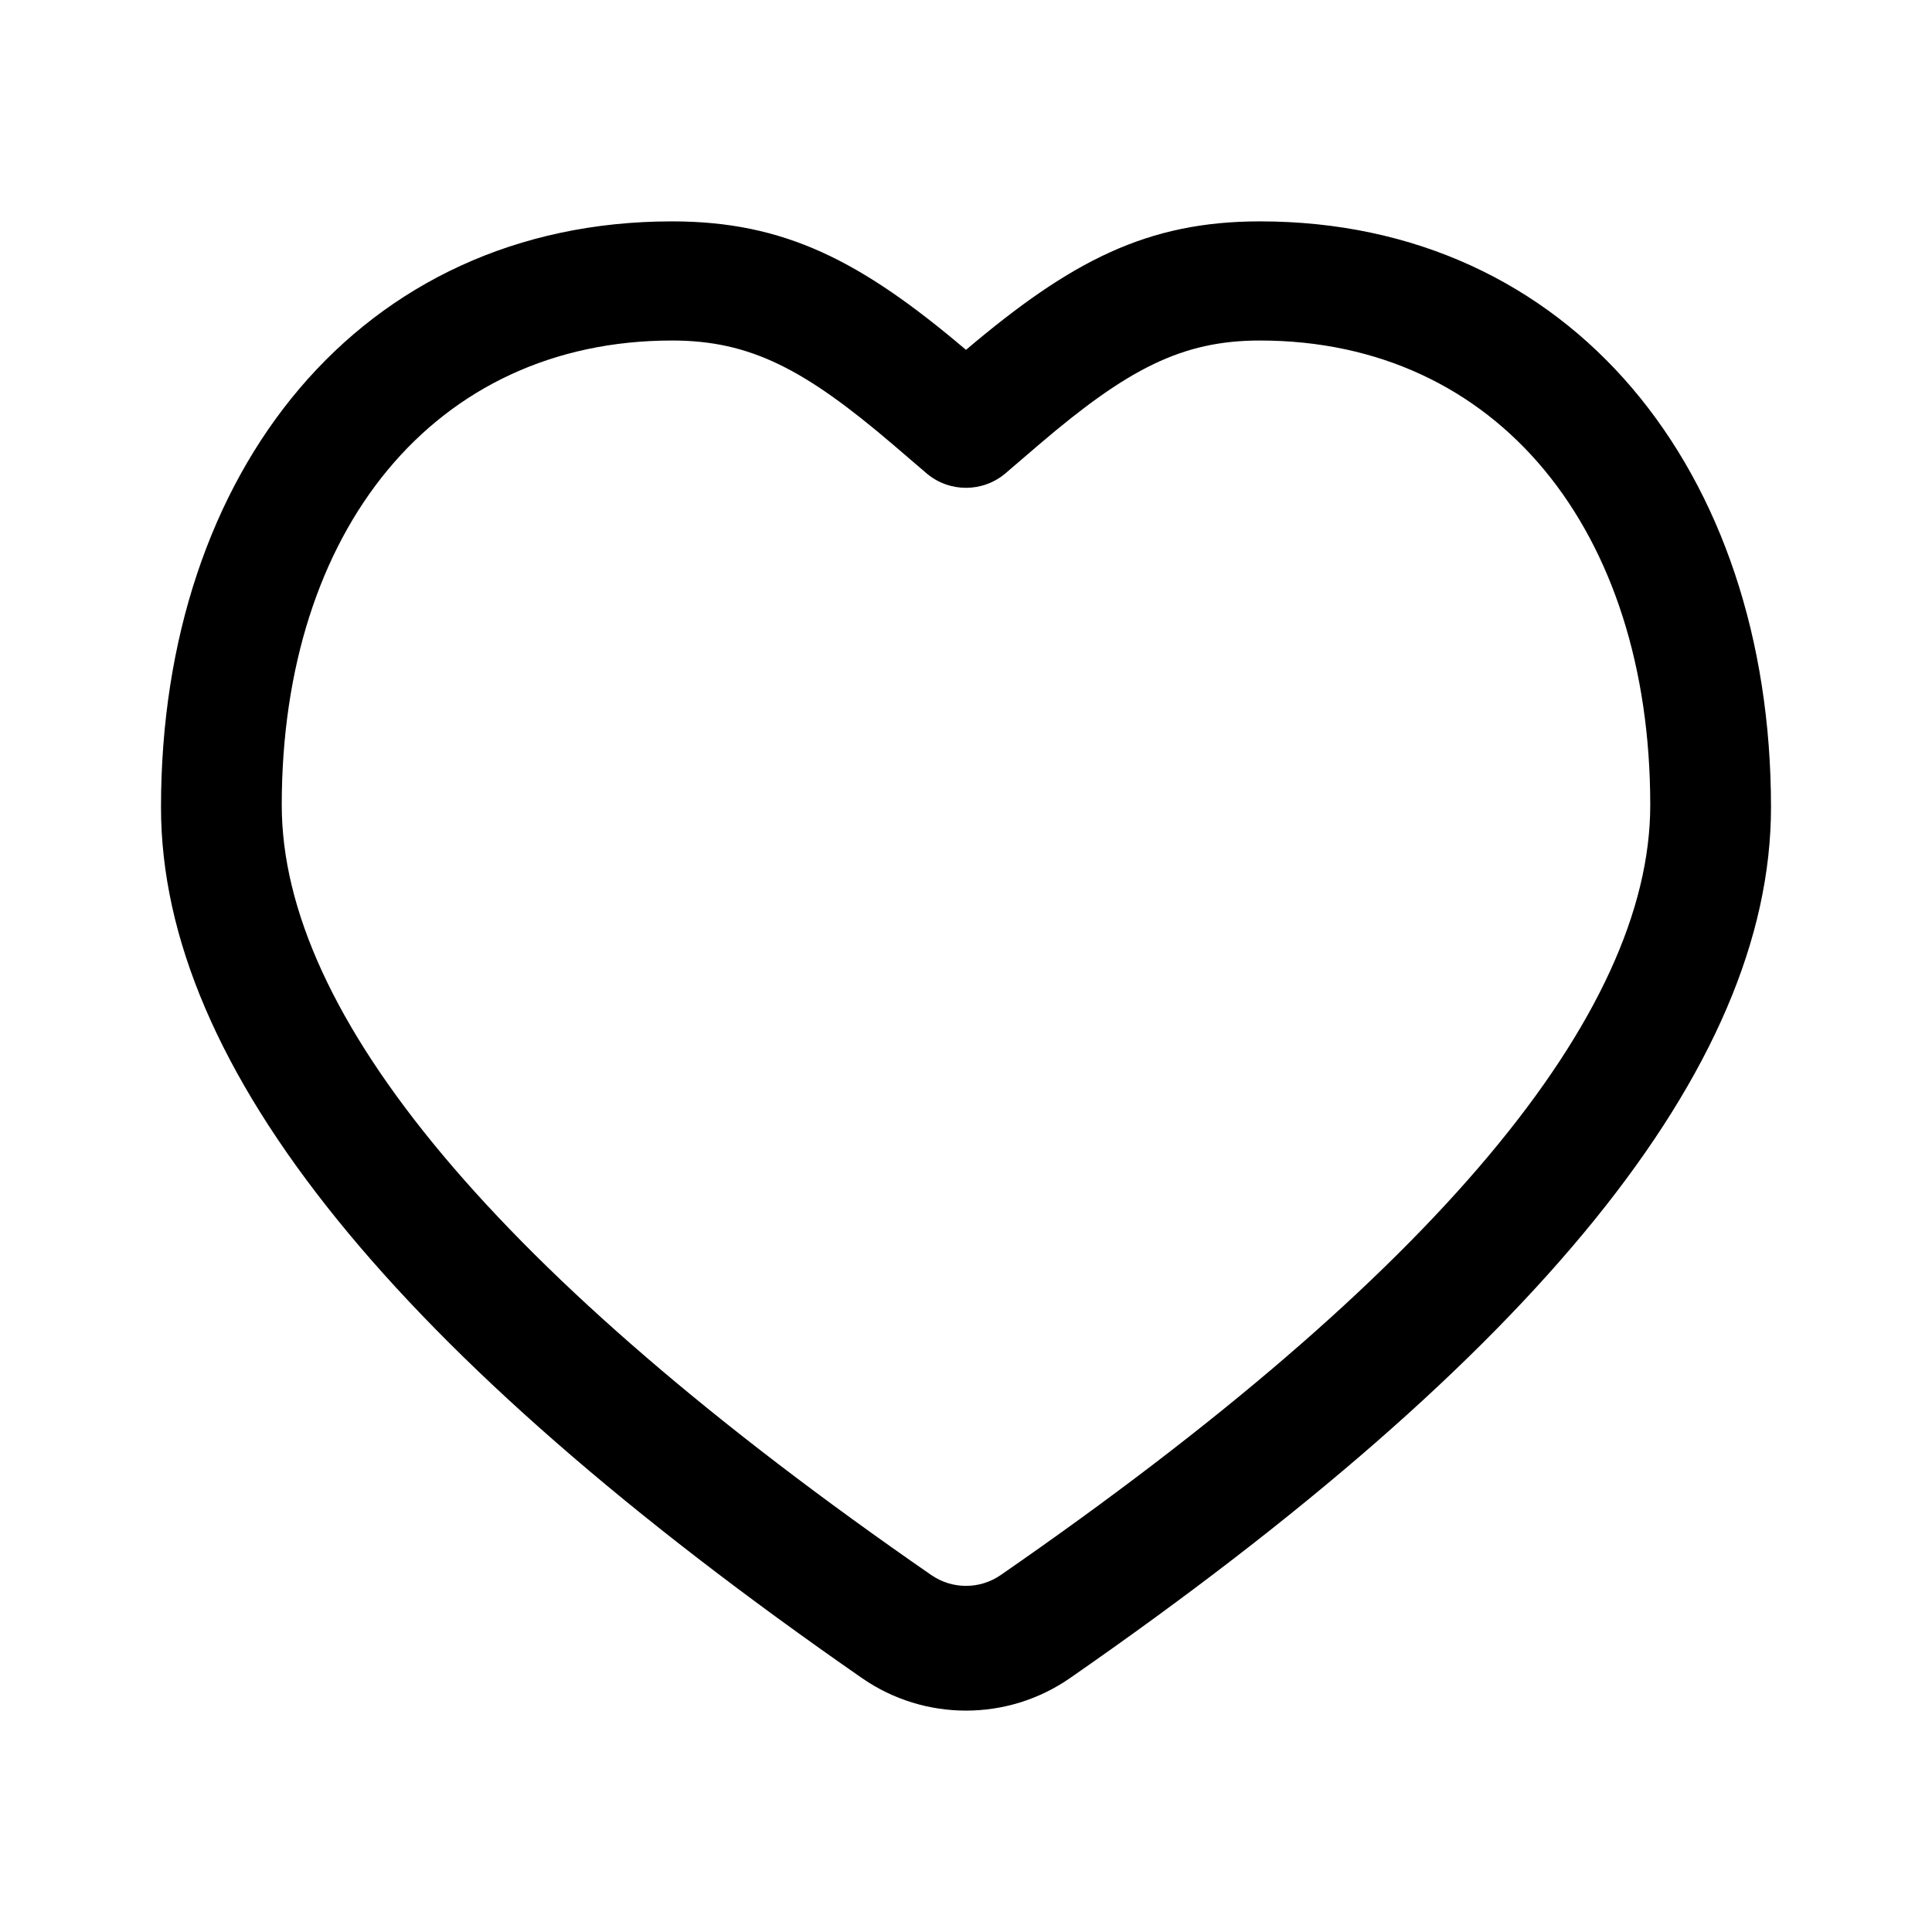
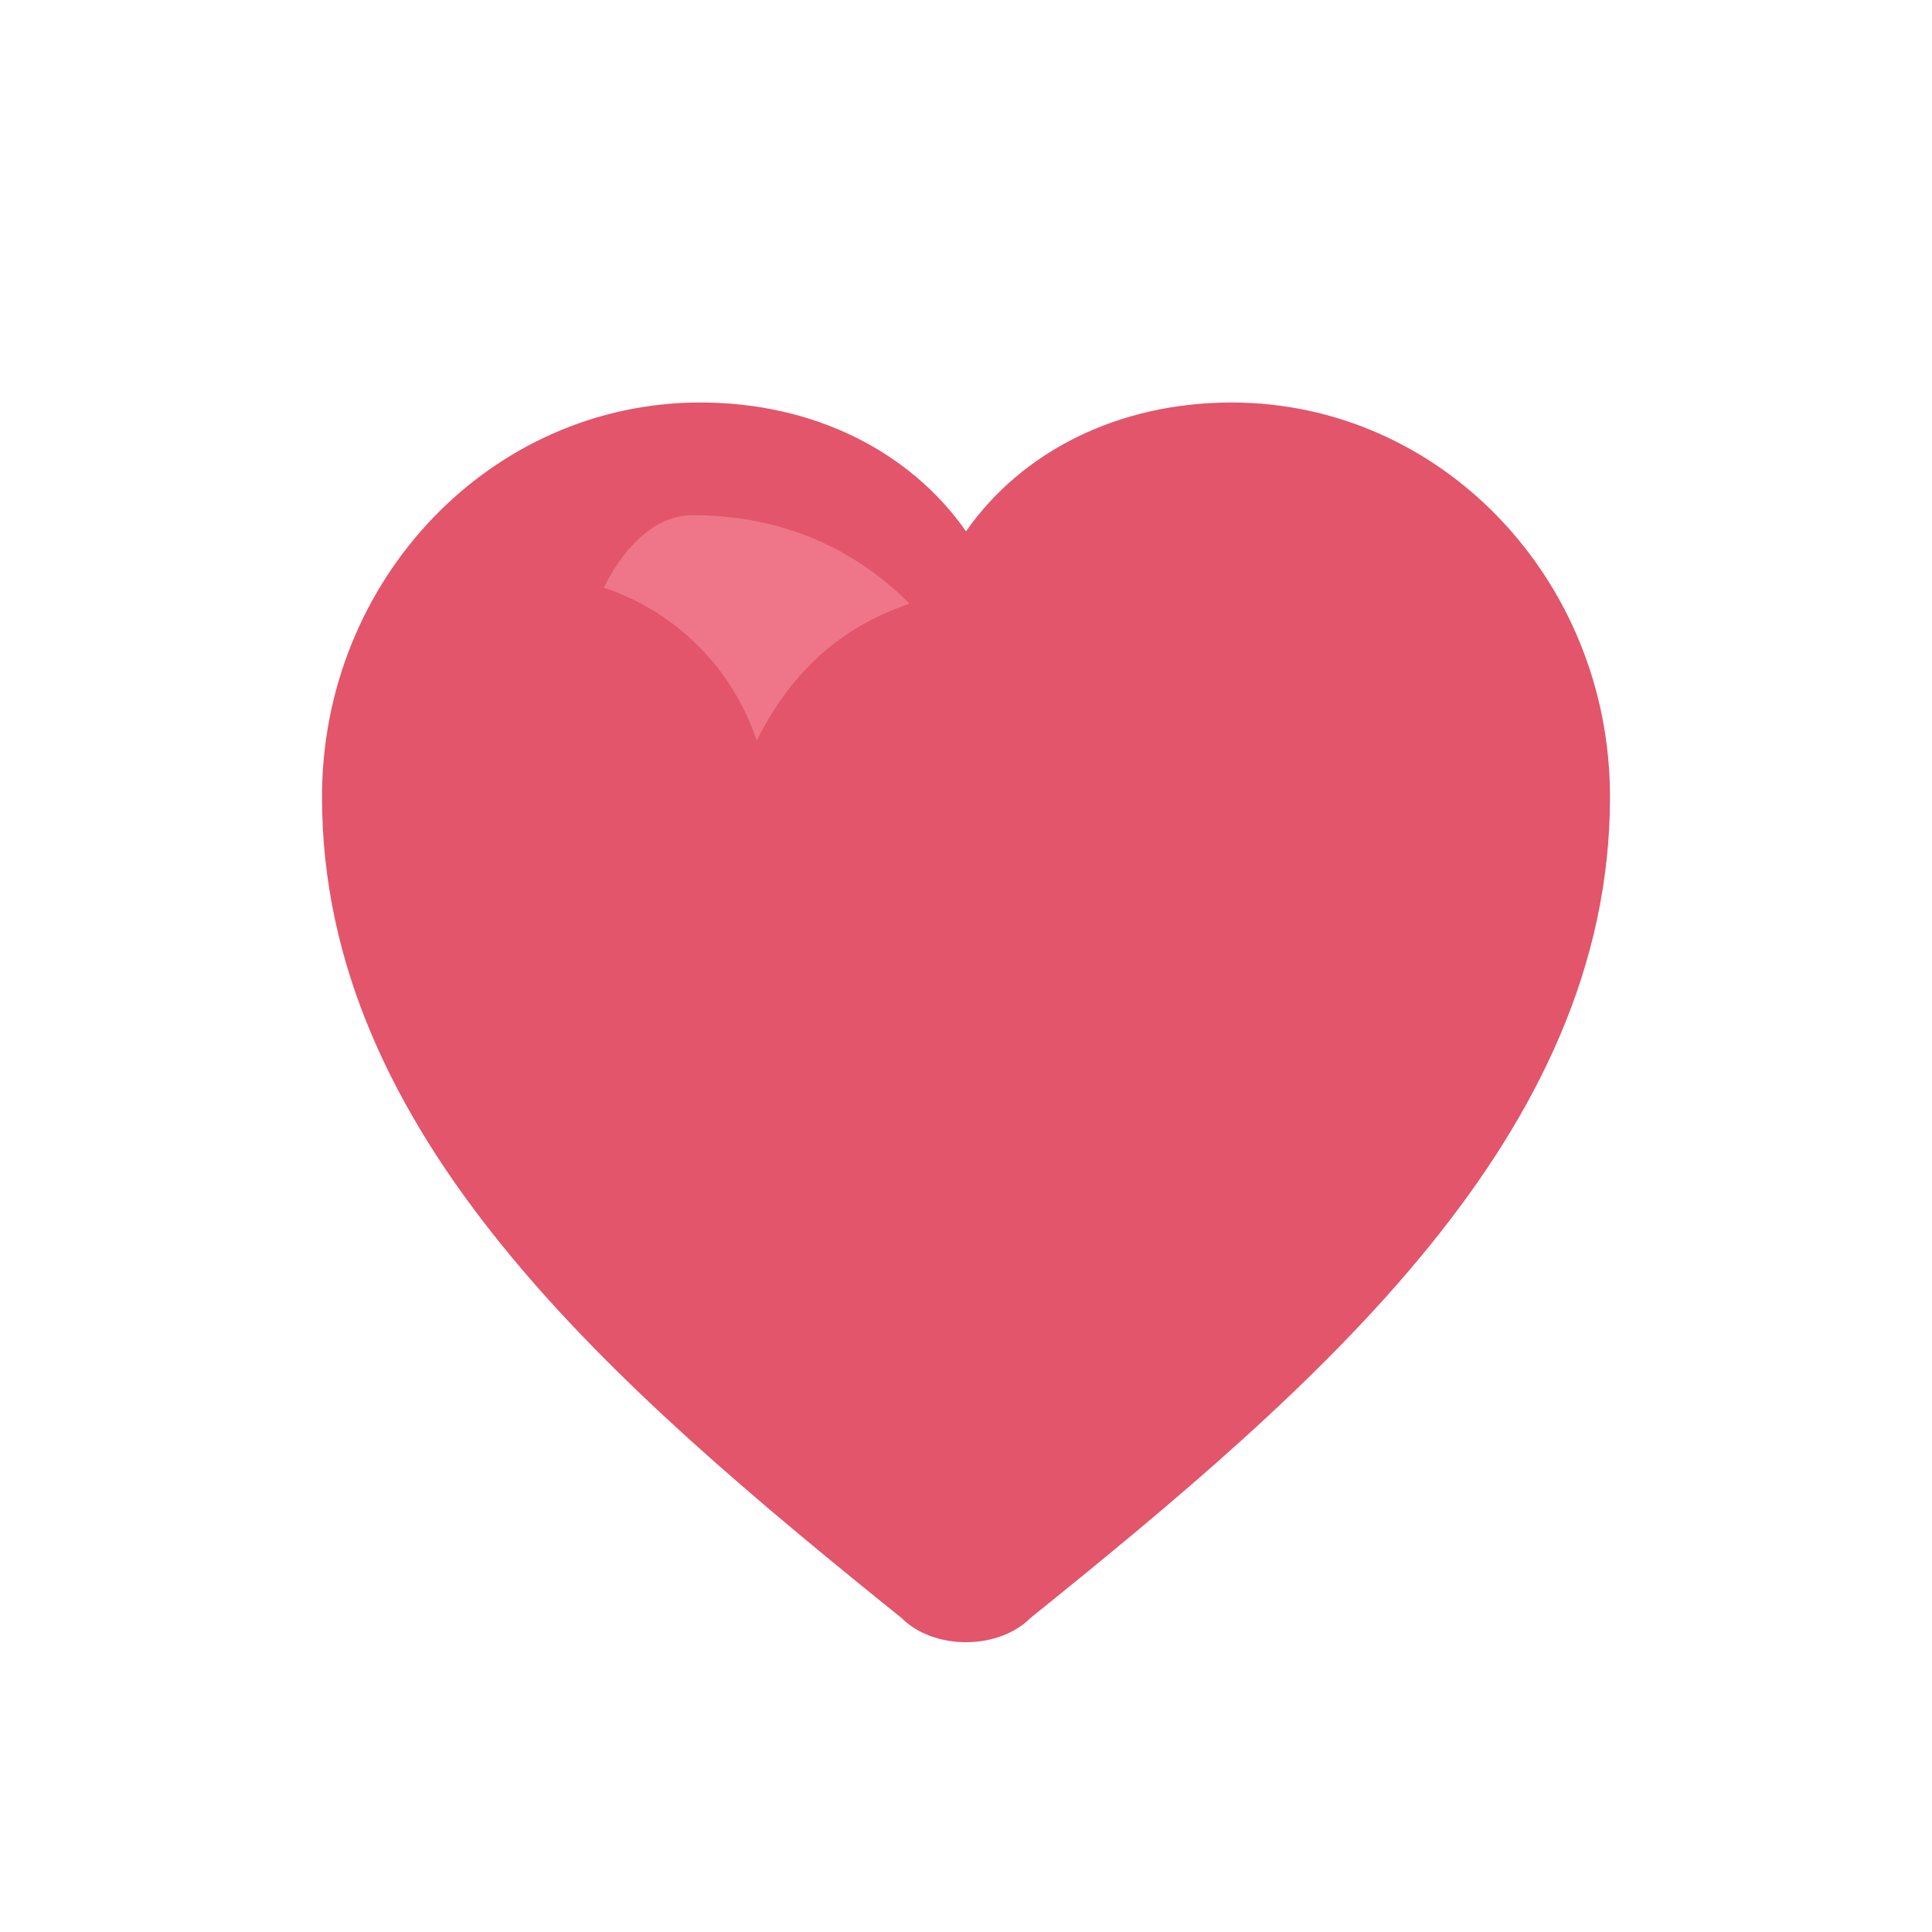
- <svg xmlns="http://www.w3.org/2000/svg" t="1793810501739" class="icon" viewBox="0 0 1024 1024" version="1.1" p-id="8659" width="200" height="200">
-   <path d="M667.787 117.333C832.864 117.333 938.667 249.707 938.667 427.861c0 138.251-125.099 290.507-371.573 461.589a96.768 96.768 0 0 1-110.187 0C210.432 718.368 85.333 566.112 85.333 427.861 85.333 249.707 191.136 117.333 356.213 117.333c59.616 0 100.053 20.832 155.787 68.096C567.744 138.176 608.171 117.333 667.787 117.333z m0 63.147c-41.44 0-70.261 15.189-116.96 55.04-2.165 1.845-14.4 12.373-17.941 15.381a32.32 32.32 0 0 1-41.771 0c-3.541-3.019-15.776-13.536-17.941-15.381-46.699-39.851-75.52-55.04-116.96-55.04C230.187 180.48 149.333 281.259 149.333 426.699 149.333 537.6 262.859 675.243 493.632 834.827a32.352 32.352 0 0 0 36.736 0C761.141 675.253 874.667 537.6 874.667 426.699c0-145.44-80.853-246.219-206.88-246.219z" fill="#000000" p-id="8660" />
+ <svg xmlns="http://www.w3.org/2000/svg" viewBox="0 0 24 24" width="24" height="24">
+   <path fill="#E2556B" d="M12 20.4c-.3 0-.6-.1-.8-.3C7.6 17.2 4 14.1 4 9.9 4 7.2 6.1 5 8.7 5c1.4 0 2.6.6 3.3 1.6C12.7 5.6 13.9 5 15.3 5 17.9 5 20 7.2 20 9.9c0 4.2-3.6 7.3-7.2 10.2-.2.2-.5.3-.8.3Z" />
+   <path fill="#F07A8C" d="M8.6 6.4c1.1 0 2 .4 2.7 1.1-.9.3-1.5.9-1.9 1.7-.3-.9-1-1.6-1.9-1.9.3-.6.7-.9 1.1-.9Z" opacity=".9" />
</svg>
